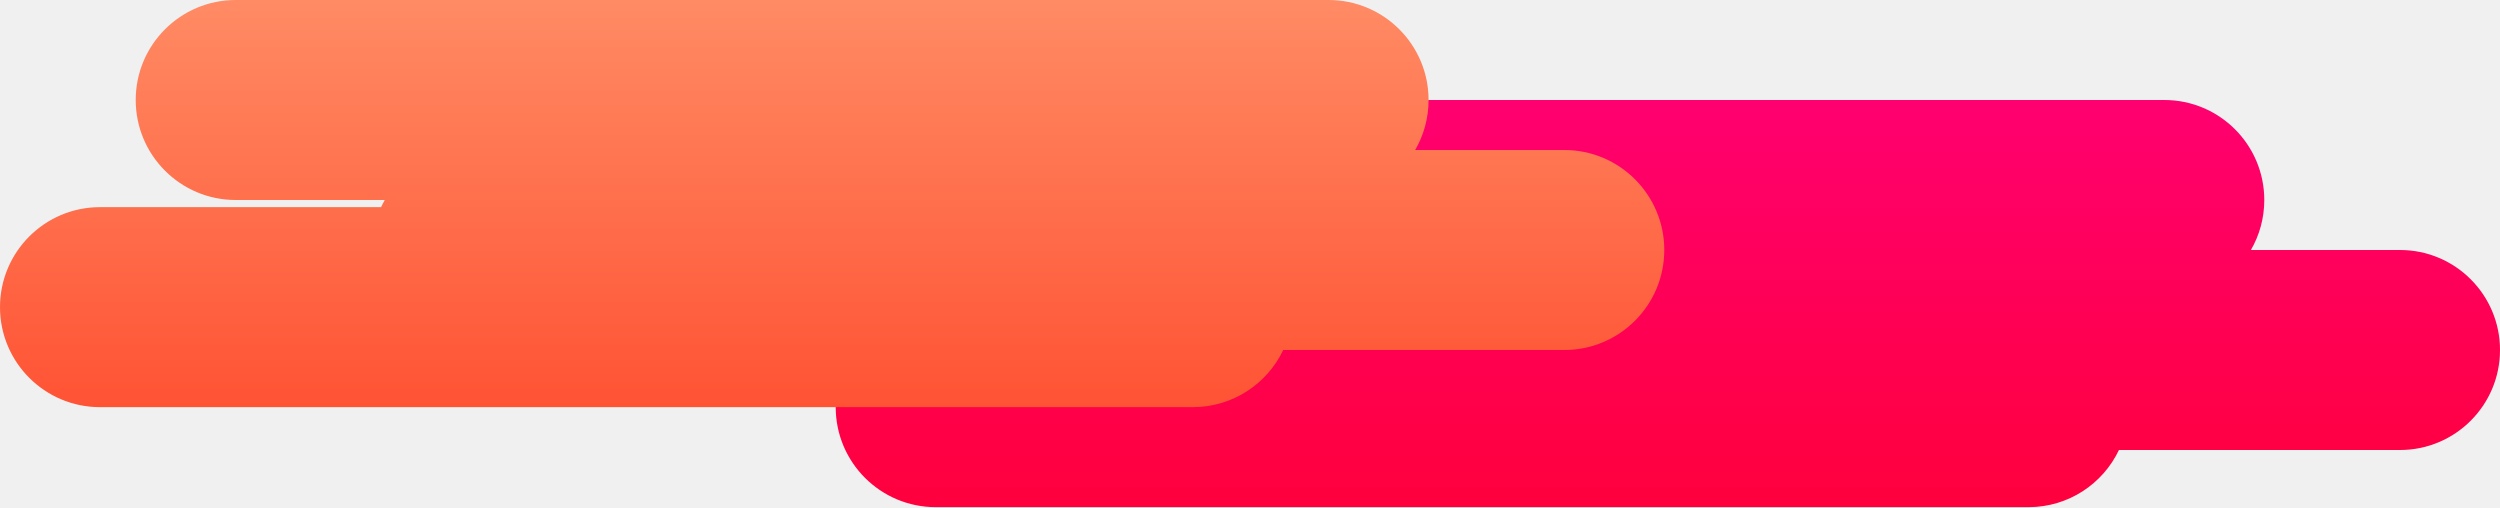
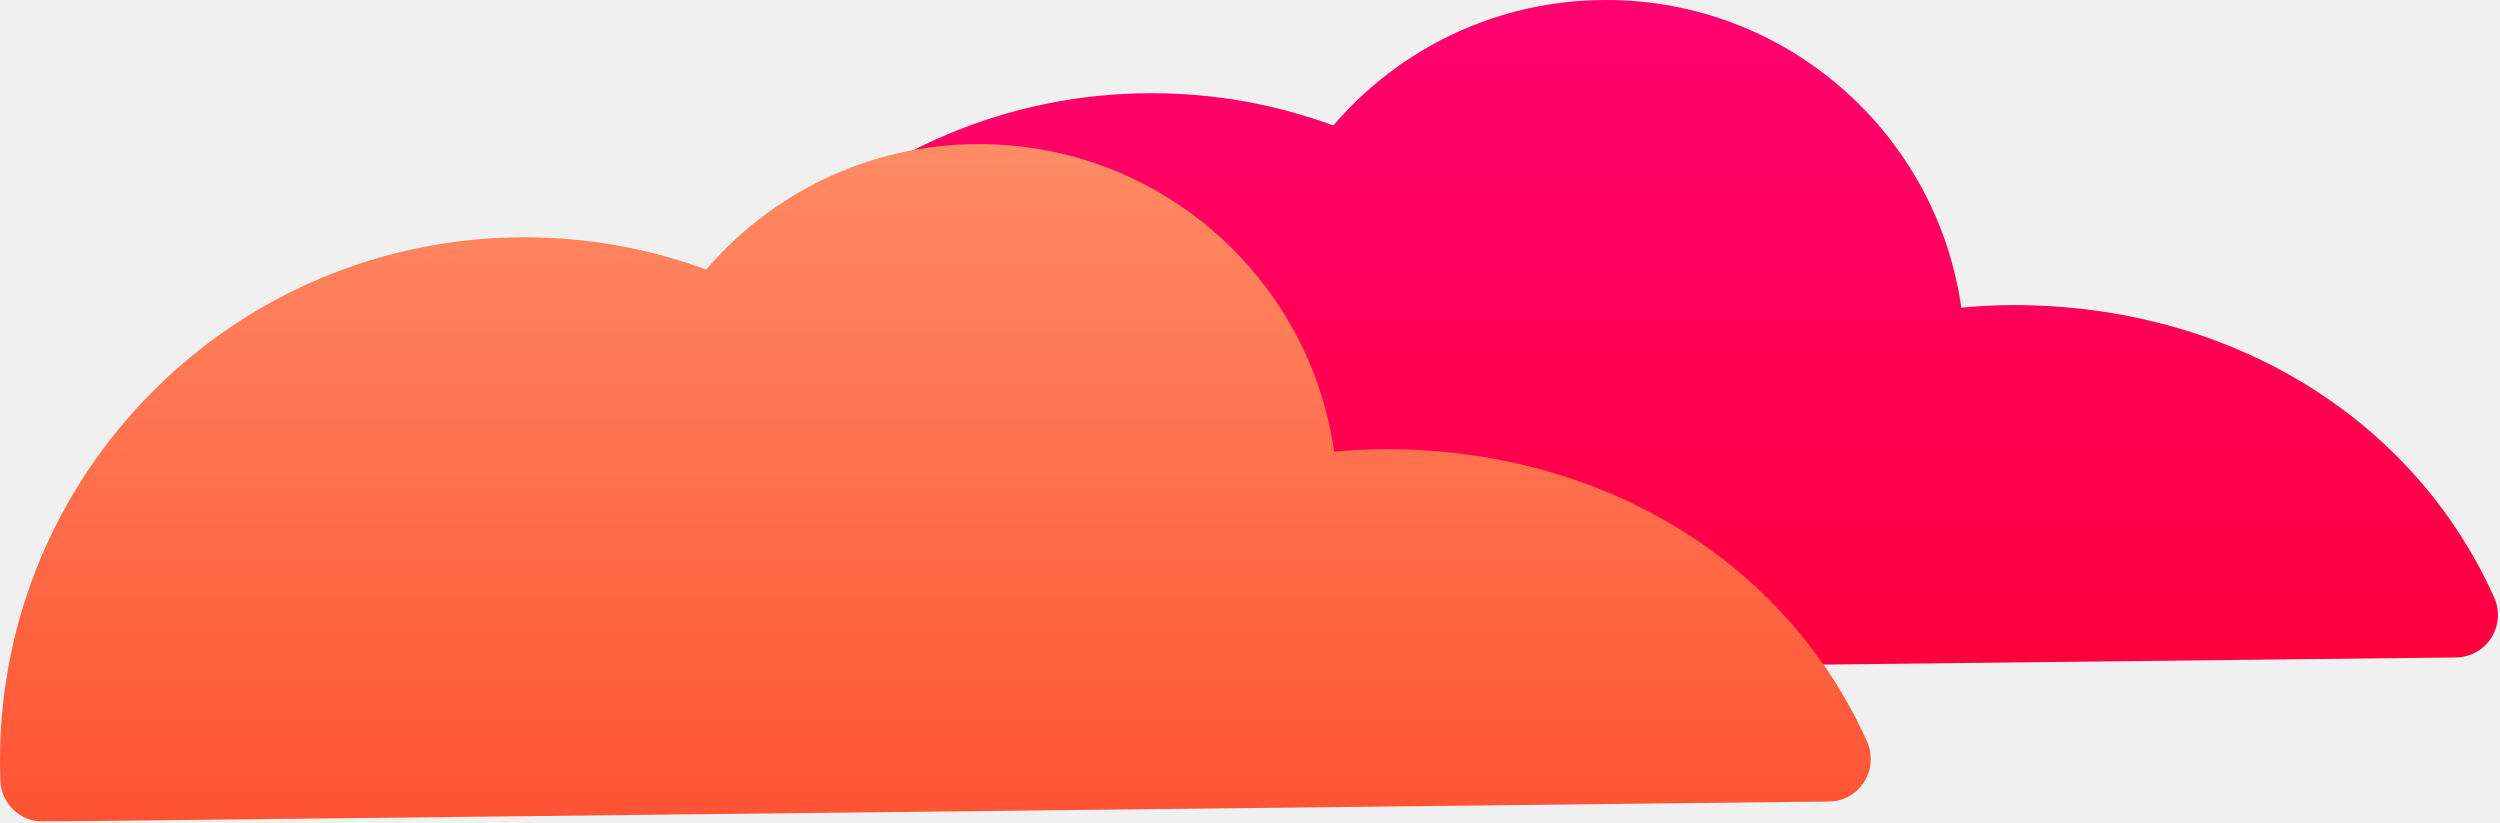
- <svg xmlns="http://www.w3.org/2000/svg" width="350px" height="71px" viewBox="0 0 350 71" version="1.1">
+ <svg xmlns="http://www.w3.org/2000/svg" xmlns:xlink="http://www.w3.org/1999/xlink" width="295px" height="97px" viewBox="0 0 295 97" version="1.1">
  <defs>
    <linearGradient x1="50%" y1="0%" x2="50%" y2="100%" id="linearGradient-1">
      <stop stop-color="#FF0070" offset="0%" />
      <stop stop-color="#FF003D" offset="100%" />
    </linearGradient>
-     <linearGradient x1="50%" y1="0%" x2="50%" y2="100%" id="linearGradient-2">
+     <polygon id="path-2" points="220.758 79.947 220.758 0 0 0 0 39.974 0 79.947 220.758 79.947" />
+     <linearGradient x1="50%" y1="0%" x2="50%" y2="100%" id="linearGradient-4">
      <stop stop-color="#FF8B64" offset="0%" />
      <stop stop-color="#FF5334" offset="100%" />
    </linearGradient>
  </defs>
  <g id="Page-1" stroke="none" stroke-width="1" fill="none" fill-rule="evenodd">
-     <g id="Group">
-       <path d="M170.347,43 C170.509,42.659 170.685,42.325 170.873,42 L150,42 C142.268,42 136,35.732 136,28 L136,28 L136,28 C136,20.268 142.268,14 150,14 L303,14 C310.732,14 317,20.268 317,28 L317,28 C317,30.55 316.318,32.941 315.127,35 L336,35 C343.732,35 350,41.268 350,49 C350,56.732 343.732,63 336,63 L296.653,63 C294.406,67.73 289.585,71 284,71 L131,71 C123.268,71 117,64.732 117,57 C117,49.268 123.268,43 131,43 L131,43 L170.347,43 Z" id="Combined-Shape" fill="url(#linearGradient-1)" />
-       <path d="M53.347,29 C53.509,28.659 53.685,28.325 53.873,28 L33,28 C25.268,28 19,21.732 19,14 L19,14 L19,14 C19,6.268 25.268,1.42034288e-15 33,0 L186,0 C193.732,-1.42034288e-15 200,6.268 200,14 L200,14 C200,16.55 199.318,18.941 198.127,21 L219,21 C226.732,21 233,27.268 233,35 C233,42.732 226.732,49 219,49 L179.653,49 C177.406,53.73 172.585,57 167,57 L14,57 C6.268,57 9.46895252e-16,50.732 0,43 C-9.46895252e-16,35.268 6.268,29 14,29 L14,29 L53.347,29 Z" id="Combined-Shape" fill="url(#linearGradient-2)" />
+     <g id="Group-16">
+       <g id="Page-1" transform="translate(74, 0)" fill="url(#linearGradient-1)">
+         <path d="M215.801,77.58 C219.417,77.539 221.789,73.811 220.313,70.517 C210.741,49.148 188.961,36 163.62,36 C161.531,36 159.467,36.104 157.432,36.306 C154.535,15.788 136.876,-5e-05 115.511,-5e-05 C102.627,-5e-05 91.095,5.748 83.329,14.807 C76.648,12.346 69.427,11 61.89,11 C27.709,11 0,38.646 0,72.75 C0,73.546 0.016,74.339 0.046,75.127 C0.151,77.839 2.395,79.978 5.115,79.947 L215.801,77.58 Z" id="Fill-1" />
+       </g>
+       <g id="Page-1" transform="translate(0, 17)">
+         <mask id="mask-3" fill="white">
+           <use xlink:href="#path-2" />
+         </mask>
+         <g id="Clip-2" />
+         <path d="M215.801,77.58 C219.417,77.539 221.789,73.811 220.313,70.517 C210.741,49.148 188.961,36 163.62,36 C161.531,36 159.467,36.104 157.432,36.306 C154.535,15.788 136.876,-5e-05 115.511,-5e-05 C102.627,-5e-05 91.095,5.748 83.329,14.807 C76.648,12.346 69.427,11 61.89,11 C27.709,11 0,38.646 0,72.75 C0,73.546 0.016,74.339 0.046,75.127 C0.151,77.839 2.395,79.978 5.115,79.947 L215.801,77.58 Z" id="Fill-1" fill="url(#linearGradient-4)" mask="url(#mask-3)" />
+       </g>
    </g>
  </g>
</svg>
